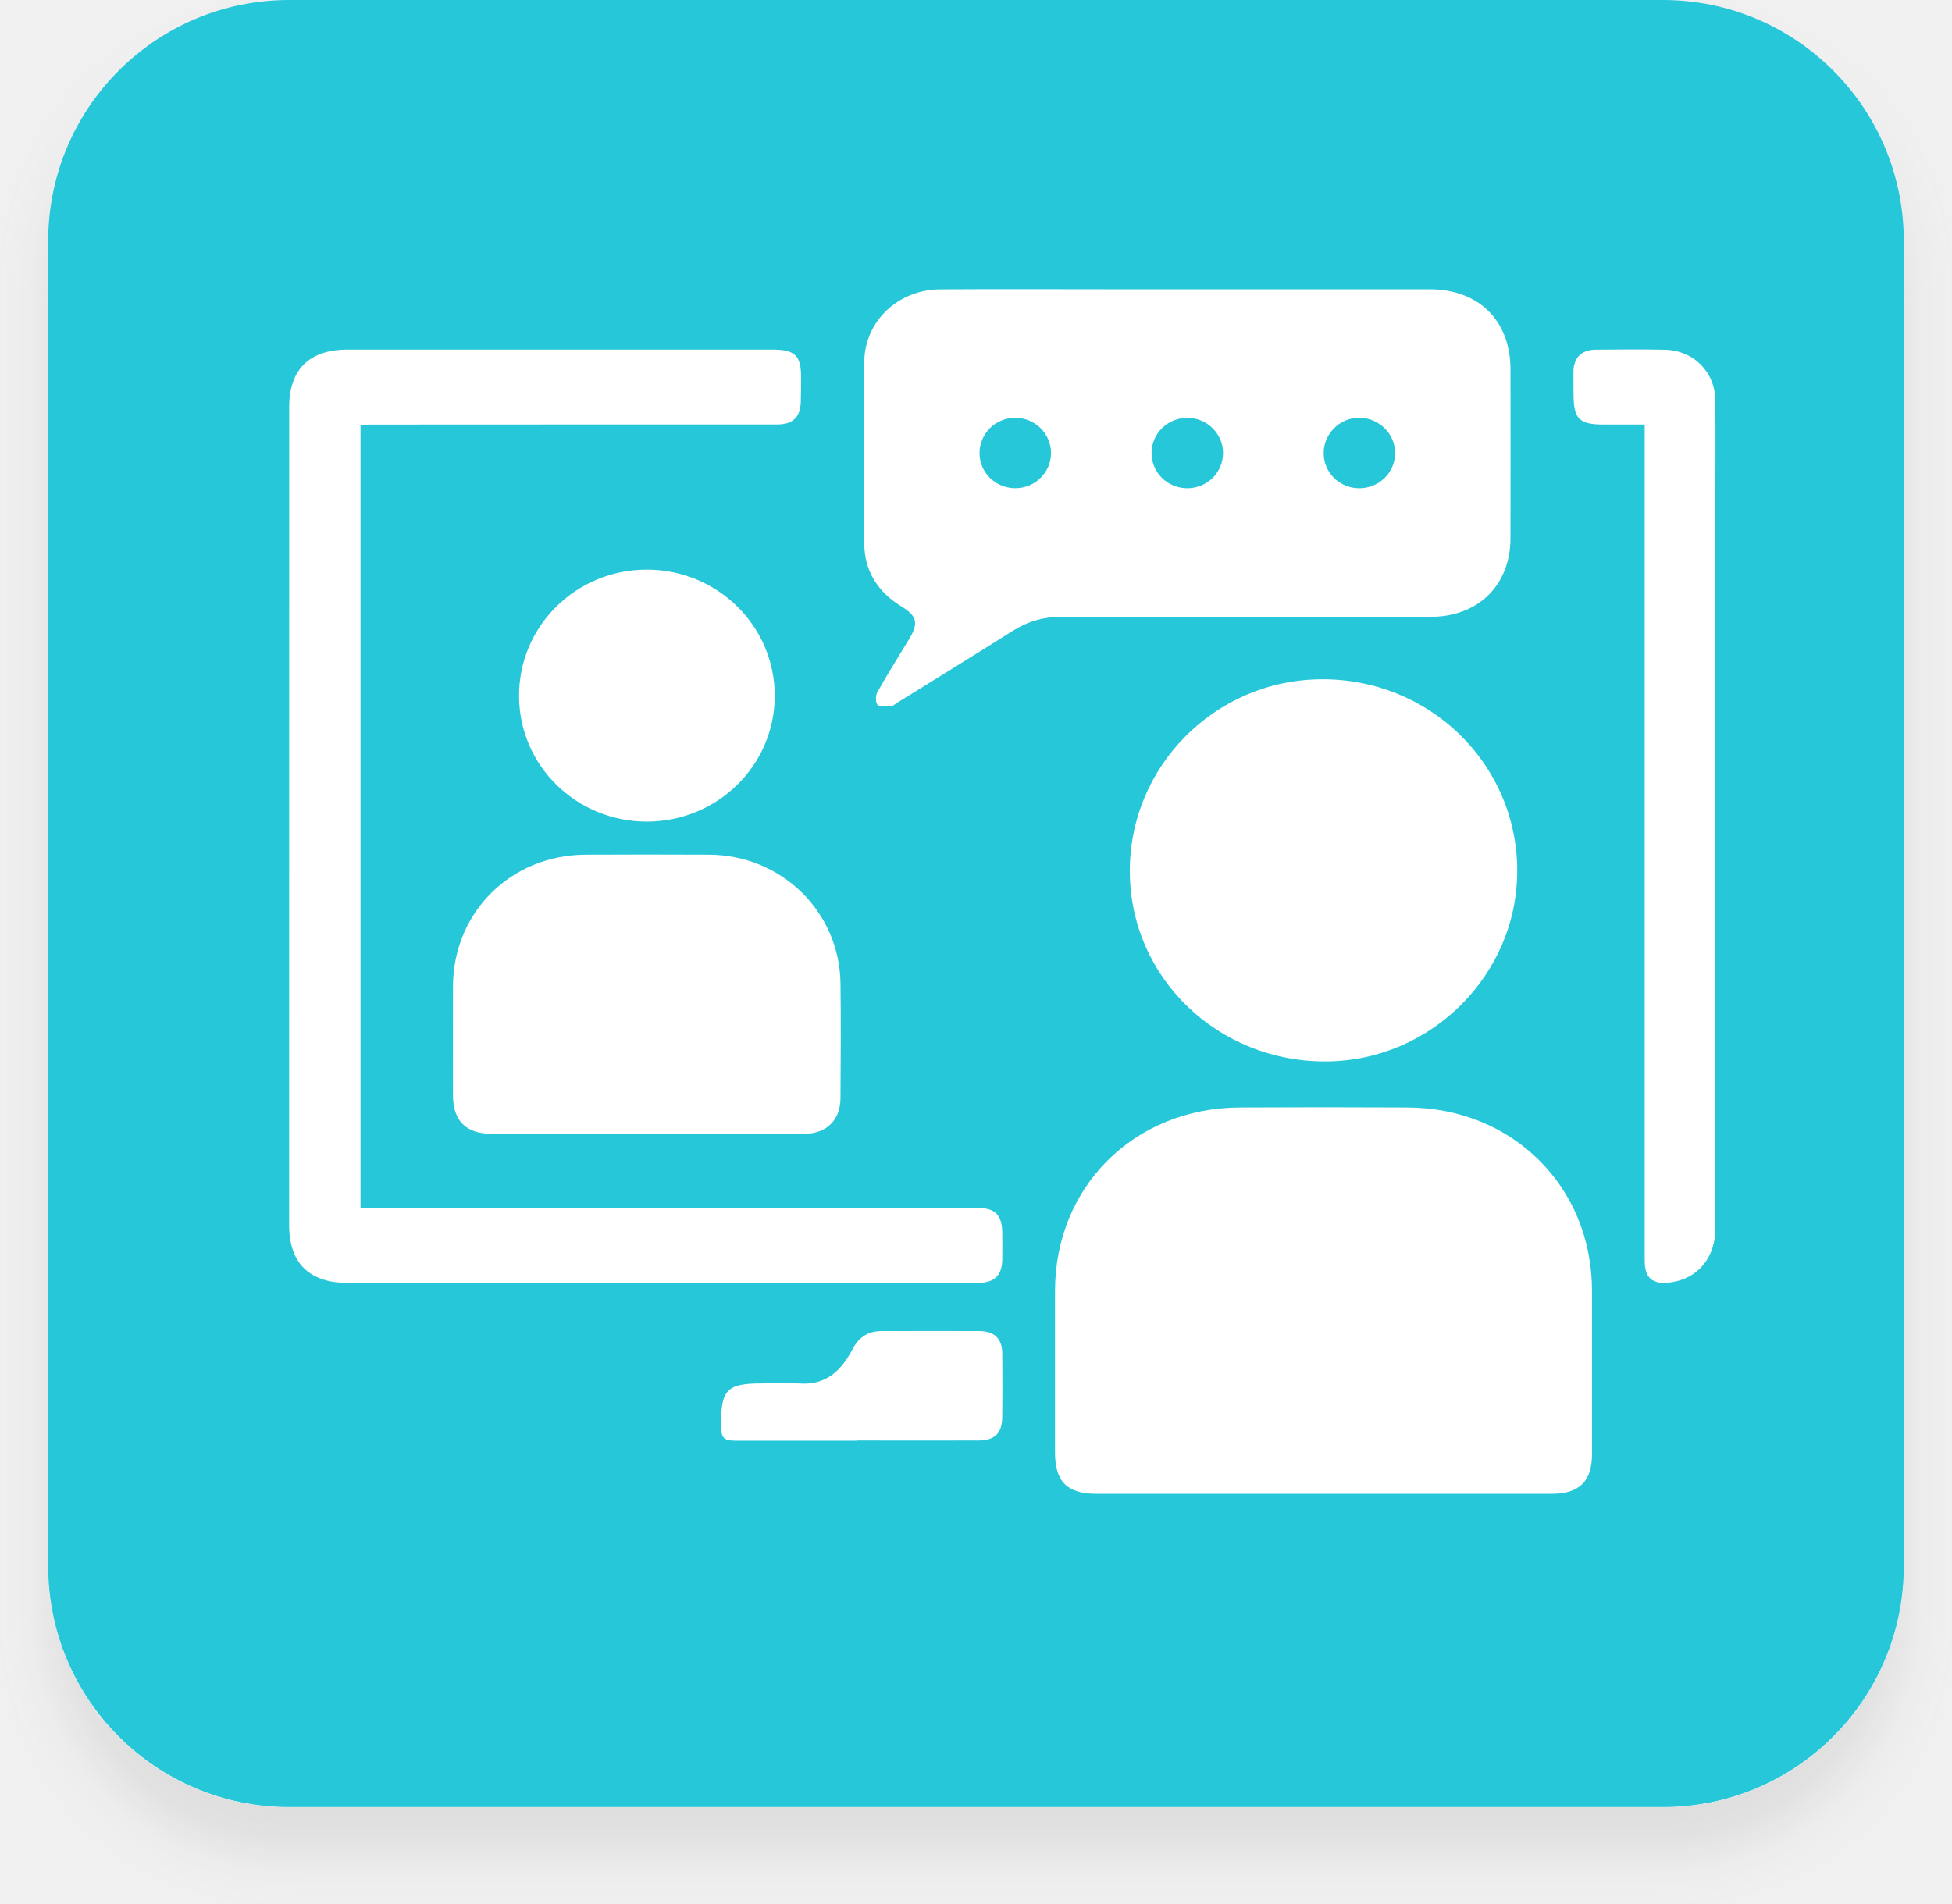
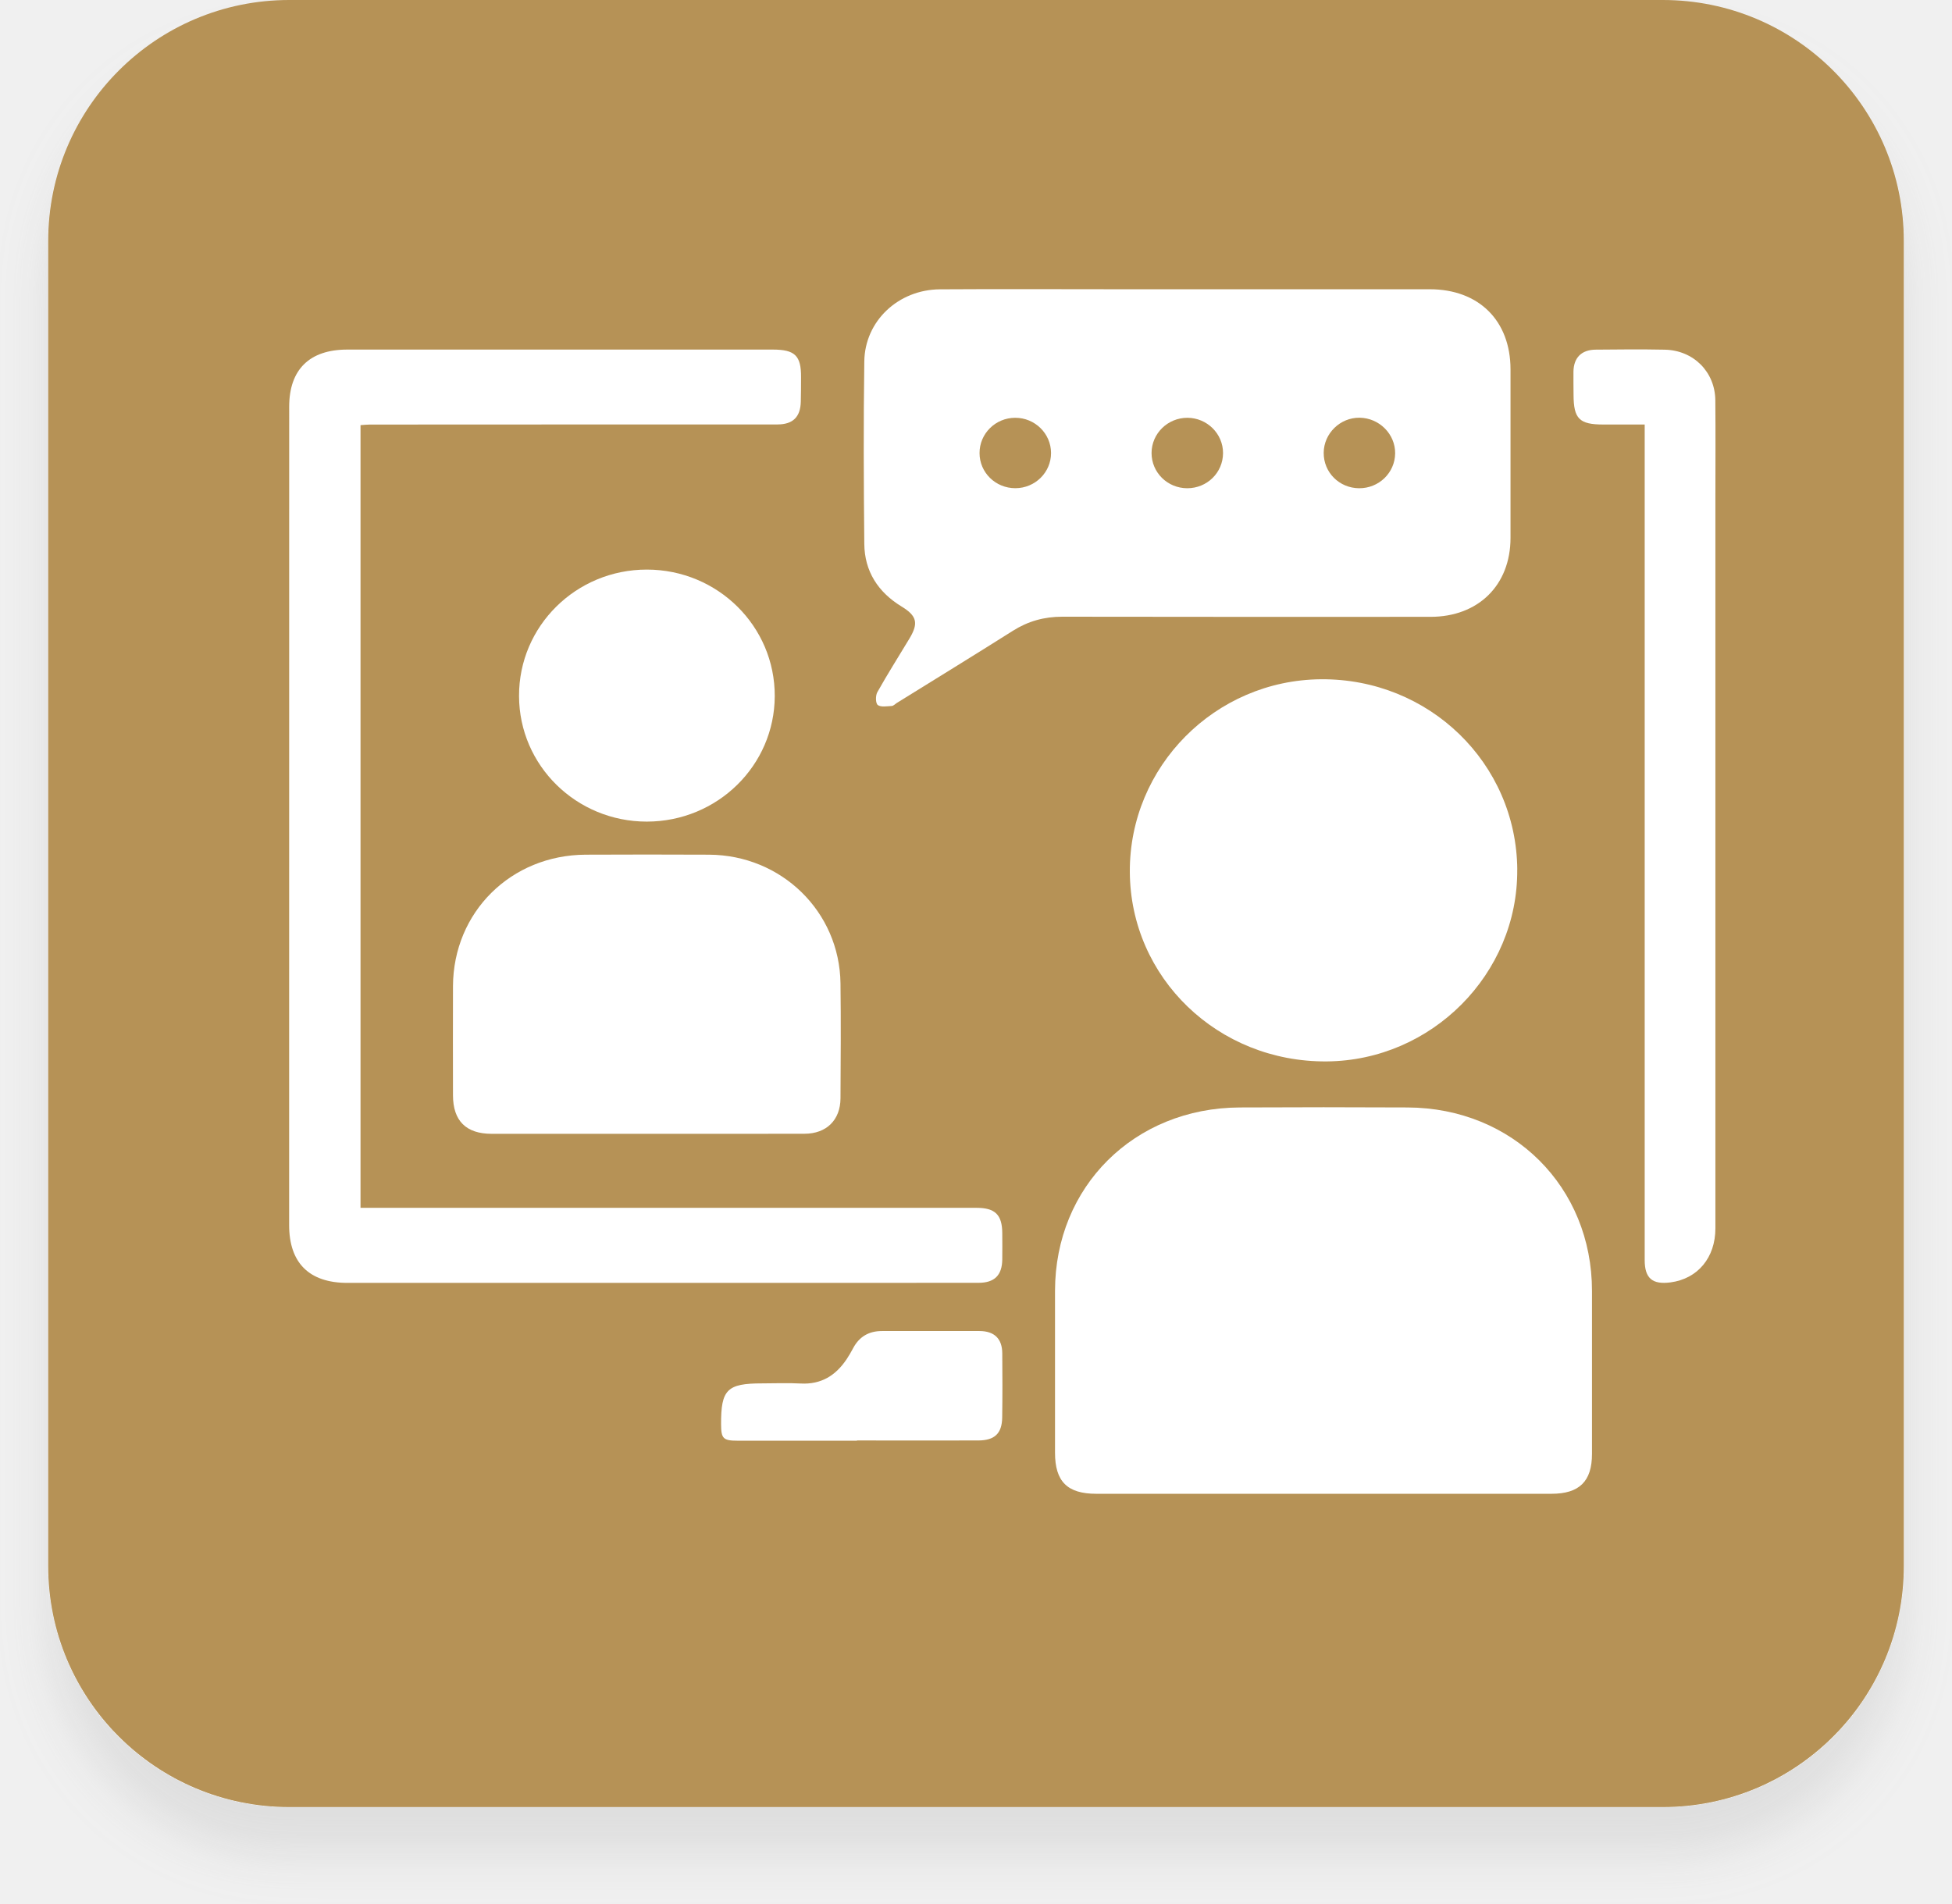
<svg xmlns="http://www.w3.org/2000/svg" width="81" height="79" viewBox="0 0 81 79" fill="none">
-   <g filter="url(#filter0_d_548_4)">
-     <rect x="2" width="77" height="75" rx="10" fill="#25C7D9" />
+   <g filter="url(#filter0_d_943_5)">
+     <rect x="2" width="77" height="75" rx="10" fill="#B69256" />
  </g>
-   <g clip-path="url(#clip0_548_4)">
-     <path d="M49.287 12.005C52.633 12.005 55.979 12.003 59.325 12.005C61.365 12.005 62.676 13.306 62.679 15.326C62.683 17.66 62.683 19.995 62.679 22.328C62.678 24.287 61.344 25.601 59.359 25.601C54.266 25.602 49.172 25.606 44.078 25.596C43.328 25.596 42.66 25.782 42.028 26.181C40.43 27.192 38.817 28.181 37.21 29.178C37.141 29.222 37.074 29.298 37.002 29.301C36.803 29.311 36.552 29.358 36.424 29.261C36.33 29.189 36.325 28.872 36.404 28.73C36.828 27.976 37.292 27.244 37.738 26.501C38.124 25.862 38.045 25.559 37.412 25.173C36.432 24.576 35.874 23.71 35.864 22.572C35.84 20.048 35.828 17.525 35.864 15.002C35.886 13.323 37.276 12.02 39.004 12.008C41.475 11.992 43.948 12.005 46.42 12.005C47.375 12.005 48.331 12.005 49.287 12.005ZM56.394 20.264C57.216 20.27 57.884 19.623 57.892 18.816C57.899 18.016 57.234 17.348 56.419 17.337C55.613 17.326 54.934 17.987 54.927 18.791C54.92 19.605 55.572 20.257 56.396 20.264H56.394ZM49.27 17.34C48.453 17.34 47.787 17.994 47.785 18.801C47.783 19.61 48.443 20.262 49.265 20.264C50.087 20.264 50.747 19.619 50.751 18.806C50.754 18.002 50.087 17.342 49.27 17.34ZM42.127 17.34C41.308 17.34 40.645 17.998 40.646 18.804C40.646 19.612 41.309 20.262 42.132 20.262C42.95 20.262 43.615 19.607 43.613 18.8C43.612 17.994 42.944 17.338 42.127 17.34Z" fill="white" />
-     <path d="M54.916 61.998C51.775 61.998 48.632 61.998 45.491 61.998C44.29 61.998 43.779 61.489 43.779 60.292C43.779 58.053 43.776 55.812 43.779 53.572C43.784 49.246 47.066 45.985 51.443 45.964C53.765 45.952 56.087 45.952 58.41 45.964C62.776 45.983 66.063 49.262 66.062 53.582C66.062 55.836 66.062 58.089 66.062 60.343C66.062 61.481 65.538 61.997 64.383 61.998C62.798 62 61.214 61.998 59.629 61.998C58.058 61.998 56.488 61.998 54.916 61.998Z" fill="white" />
+   <g clip-path="url(#clip0_943_5)">
+     <path d="M49.287 12.005C52.633 12.005 55.979 12.003 59.326 12.005C61.365 12.005 62.677 13.306 62.68 15.326C62.683 17.66 62.683 19.995 62.68 22.328C62.678 24.287 61.344 25.601 59.36 25.601C54.266 25.602 49.172 25.606 44.078 25.596C43.328 25.596 42.66 25.782 42.029 26.181C40.43 27.192 38.817 28.181 37.21 29.178C37.142 29.222 37.074 29.298 37.002 29.301C36.803 29.311 36.552 29.358 36.424 29.261C36.331 29.189 36.326 28.872 36.405 28.73C36.828 27.976 37.292 27.244 37.739 26.501C38.124 25.862 38.046 25.559 37.412 25.173C36.433 24.576 35.875 23.71 35.865 22.572C35.84 20.048 35.829 17.525 35.865 15.002C35.886 13.323 37.276 12.02 39.004 12.008C41.476 11.992 43.949 12.005 46.42 12.005C47.375 12.005 48.332 12.005 49.287 12.005ZM56.395 20.264C57.217 20.27 57.885 19.623 57.893 18.816C57.9 18.016 57.235 17.348 56.419 17.337C55.613 17.326 54.934 17.987 54.928 18.791C54.921 19.605 55.572 20.257 56.396 20.264H56.395ZM49.271 17.34C48.453 17.34 47.787 17.994 47.785 18.801C47.784 19.61 48.444 20.262 49.266 20.264C50.088 20.264 50.748 19.619 50.751 18.806C50.754 18.002 50.088 17.342 49.271 17.34ZM42.127 17.34C41.308 17.34 40.645 17.998 40.647 18.804C40.647 19.612 41.31 20.262 42.132 20.262C42.951 20.262 43.616 19.607 43.614 18.8C43.612 17.994 42.944 17.338 42.127 17.34Z" fill="white" />
+     <path d="M54.915 61.998C51.774 61.998 48.632 61.998 45.49 61.998C44.289 61.998 43.779 61.489 43.779 60.292C43.779 58.053 43.776 55.812 43.779 53.572C43.784 49.246 47.066 45.985 51.443 45.964C53.765 45.952 56.087 45.952 58.409 45.964C62.776 45.983 66.063 49.262 66.061 53.582C66.061 55.836 66.061 58.089 66.061 60.343C66.061 61.481 65.538 61.997 64.382 61.998C62.797 62 61.214 61.998 59.628 61.998C58.058 61.998 56.487 61.998 54.915 61.998Z" fill="white" />
    <path d="M14.96 50.13C15.152 50.13 15.302 50.13 15.449 50.13C22.21 50.13 28.972 50.13 35.731 50.13C37.33 50.13 38.928 50.13 40.525 50.13C41.296 50.13 41.587 50.42 41.59 51.184C41.592 51.549 41.595 51.912 41.59 52.277C41.58 52.93 41.268 53.242 40.602 53.242C37.707 53.245 34.811 53.245 31.916 53.245C26.083 53.245 20.251 53.245 14.419 53.245C12.832 53.245 11.998 52.419 11.998 50.845C12 39.523 12 28.2 12 16.88C12 15.339 12.843 14.509 14.409 14.509C20.295 14.509 26.182 14.509 32.068 14.509C32.987 14.509 33.247 14.762 33.24 15.655C33.239 15.993 33.239 16.33 33.23 16.667C33.217 17.3 32.909 17.614 32.267 17.616C30.628 17.621 28.99 17.616 27.35 17.616C23.348 17.616 19.347 17.617 15.344 17.621C15.224 17.621 15.105 17.635 14.96 17.645V50.13Z" fill="white" />
-     <path d="M62.958 36.087C62.993 40.416 59.412 44.02 55.05 44.053C50.54 44.087 46.904 40.583 46.882 36.183C46.861 31.813 50.417 28.227 54.81 28.192C59.299 28.154 62.924 31.669 62.96 36.089L62.958 36.087Z" fill="white" />
-     <path d="M26.837 47.058C24.694 47.058 22.55 47.058 20.405 47.058C19.339 47.058 18.799 46.52 18.797 45.459C18.796 43.948 18.791 42.438 18.797 40.926C18.812 37.857 21.201 35.487 24.301 35.473C26.008 35.465 27.715 35.465 29.422 35.473C32.43 35.487 34.837 37.836 34.877 40.81C34.898 42.401 34.886 43.993 34.877 45.585C34.872 46.484 34.297 47.053 33.386 47.055C31.202 47.061 29.018 47.056 26.834 47.056L26.837 47.058Z" fill="white" />
-     <path d="M68.245 17.619C67.634 17.619 67.078 17.619 66.522 17.619C65.538 17.619 65.299 17.381 65.296 16.393C65.296 16.069 65.286 15.746 65.292 15.422C65.302 14.846 65.624 14.519 66.211 14.512C67.166 14.502 68.123 14.494 69.08 14.514C70.275 14.538 71.167 15.435 71.179 16.614C71.192 17.976 71.182 19.34 71.182 20.702C71.182 30.795 71.182 40.887 71.182 50.98C71.182 52.197 70.45 53.075 69.321 53.224C68.565 53.325 68.248 53.054 68.248 52.3C68.248 40.938 68.248 29.579 68.248 18.218C68.248 18.033 68.248 17.85 68.248 17.619H68.245Z" fill="white" />
-     <path d="M26.843 23.641C29.786 23.644 32.159 25.995 32.149 28.895C32.137 31.775 29.768 34.099 26.84 34.1C23.916 34.1 21.546 31.775 21.538 28.89C21.528 25.989 23.904 23.637 26.845 23.641H26.843Z" fill="white" />
-     <path d="M35.561 59.794C33.91 59.794 32.259 59.794 30.61 59.794C30.009 59.794 29.924 59.707 29.922 59.115C29.915 57.672 30.171 57.415 31.625 57.415C32.157 57.415 32.691 57.391 33.221 57.42C34.079 57.469 34.683 57.085 35.136 56.405C35.233 56.259 35.321 56.107 35.403 55.951C35.657 55.476 36.056 55.242 36.596 55.242C37.947 55.242 39.297 55.237 40.648 55.242C41.264 55.246 41.585 55.562 41.59 56.165C41.598 57.054 41.6 57.944 41.587 58.833C41.577 59.496 41.273 59.783 40.594 59.785C38.917 59.789 37.238 59.785 35.561 59.785V59.789V59.794Z" fill="white" />
+     <path d="M62.959 36.088C62.993 40.416 59.413 44.021 55.05 44.053C50.541 44.087 46.904 40.583 46.883 36.184C46.862 31.813 50.418 28.228 54.811 28.192C59.299 28.155 62.924 31.669 62.961 36.09L62.959 36.088Z" fill="white" />
+     <path d="M26.837 47.058C24.694 47.058 22.55 47.058 20.405 47.058C19.339 47.058 18.799 46.52 18.797 45.459C18.796 43.948 18.791 42.438 18.797 40.927C18.812 37.857 21.201 35.488 24.301 35.473C26.008 35.465 27.715 35.465 29.422 35.473C32.43 35.488 34.837 37.836 34.877 40.81C34.898 42.401 34.886 43.993 34.877 45.586C34.872 46.484 34.297 47.053 33.386 47.055C31.202 47.062 29.018 47.057 26.834 47.057L26.837 47.058Z" fill="white" />
+     <path d="M68.245 17.619C67.634 17.619 67.078 17.619 66.522 17.619C65.538 17.619 65.299 17.38 65.296 16.393C65.296 16.069 65.286 15.746 65.292 15.421C65.302 14.846 65.624 14.518 66.211 14.512C67.166 14.502 68.123 14.494 69.08 14.513C70.275 14.538 71.167 15.434 71.179 16.613C71.192 17.976 71.182 19.339 71.182 20.701C71.182 30.795 71.182 40.886 71.182 50.979C71.182 52.197 70.45 53.074 69.321 53.224C68.565 53.324 68.248 53.053 68.248 52.299C68.248 40.938 68.248 29.578 68.248 18.217C68.248 18.032 68.248 17.849 68.248 17.619H68.245Z" fill="white" />
+     <path d="M26.844 23.64C29.786 23.643 32.159 25.995 32.149 28.894C32.138 31.774 29.768 34.098 26.84 34.1C23.916 34.1 21.546 31.774 21.538 28.889C21.528 25.988 23.904 23.637 26.845 23.64H26.844Z" fill="white" />
+     <path d="M35.561 59.795C33.91 59.795 32.259 59.795 30.61 59.795C30.009 59.795 29.924 59.707 29.922 59.115C29.915 57.672 30.171 57.416 31.625 57.416C32.157 57.416 32.691 57.392 33.221 57.421C34.079 57.469 34.683 57.085 35.136 56.406C35.233 56.26 35.321 56.107 35.403 55.952C35.657 55.476 36.056 55.243 36.596 55.243C37.947 55.243 39.297 55.238 40.648 55.243C41.264 55.246 41.585 55.562 41.59 56.166C41.598 57.054 41.6 57.944 41.587 58.833C41.577 59.496 41.273 59.783 40.594 59.785C38.917 59.79 37.238 59.785 35.561 59.785V59.79V59.795Z" fill="white" />
  </g>
  <defs>
-     <filter id="filter0_d_548_4" x="0" y="0" width="81" height="79" filterUnits="userSpaceOnUse" color-interpolation-filters="sRGB">
+     <filter id="filter0_d_943_5" x="0" y="0" width="81" height="79" filterUnits="userSpaceOnUse" color-interpolation-filters="sRGB">
      <feFlood flood-opacity="0" result="BackgroundImageFix" />
      <feColorMatrix in="SourceAlpha" type="matrix" values="0 0 0 0 0 0 0 0 0 0 0 0 0 0 0 0 0 0 127 0" result="hardAlpha" />
      <feOffset dy="2" />
      <feGaussianBlur stdDeviation="1" />
      <feComposite in2="hardAlpha" operator="out" />
      <feColorMatrix type="matrix" values="0 0 0 0 0.596 0 0 0 0 0.596 0 0 0 0 0.596 0 0 0 0.2 0" />
-       <feBlend mode="normal" in2="BackgroundImageFix" result="effect1_dropShadow_548_4" />
-       <feBlend mode="normal" in="SourceGraphic" in2="effect1_dropShadow_548_4" result="shape" />
+       <feBlend mode="normal" in2="BackgroundImageFix" result="effect1_dropShadow_943_5" />
+       <feBlend mode="normal" in="SourceGraphic" in2="effect1_dropShadow_943_5" result="shape" />
    </filter>
-     <clipPath id="clip0_548_4">
+     <clipPath id="clip0_943_5">
      <rect width="59.184" height="50" fill="white" transform="translate(12 12)" />
    </clipPath>
  </defs>
</svg>
